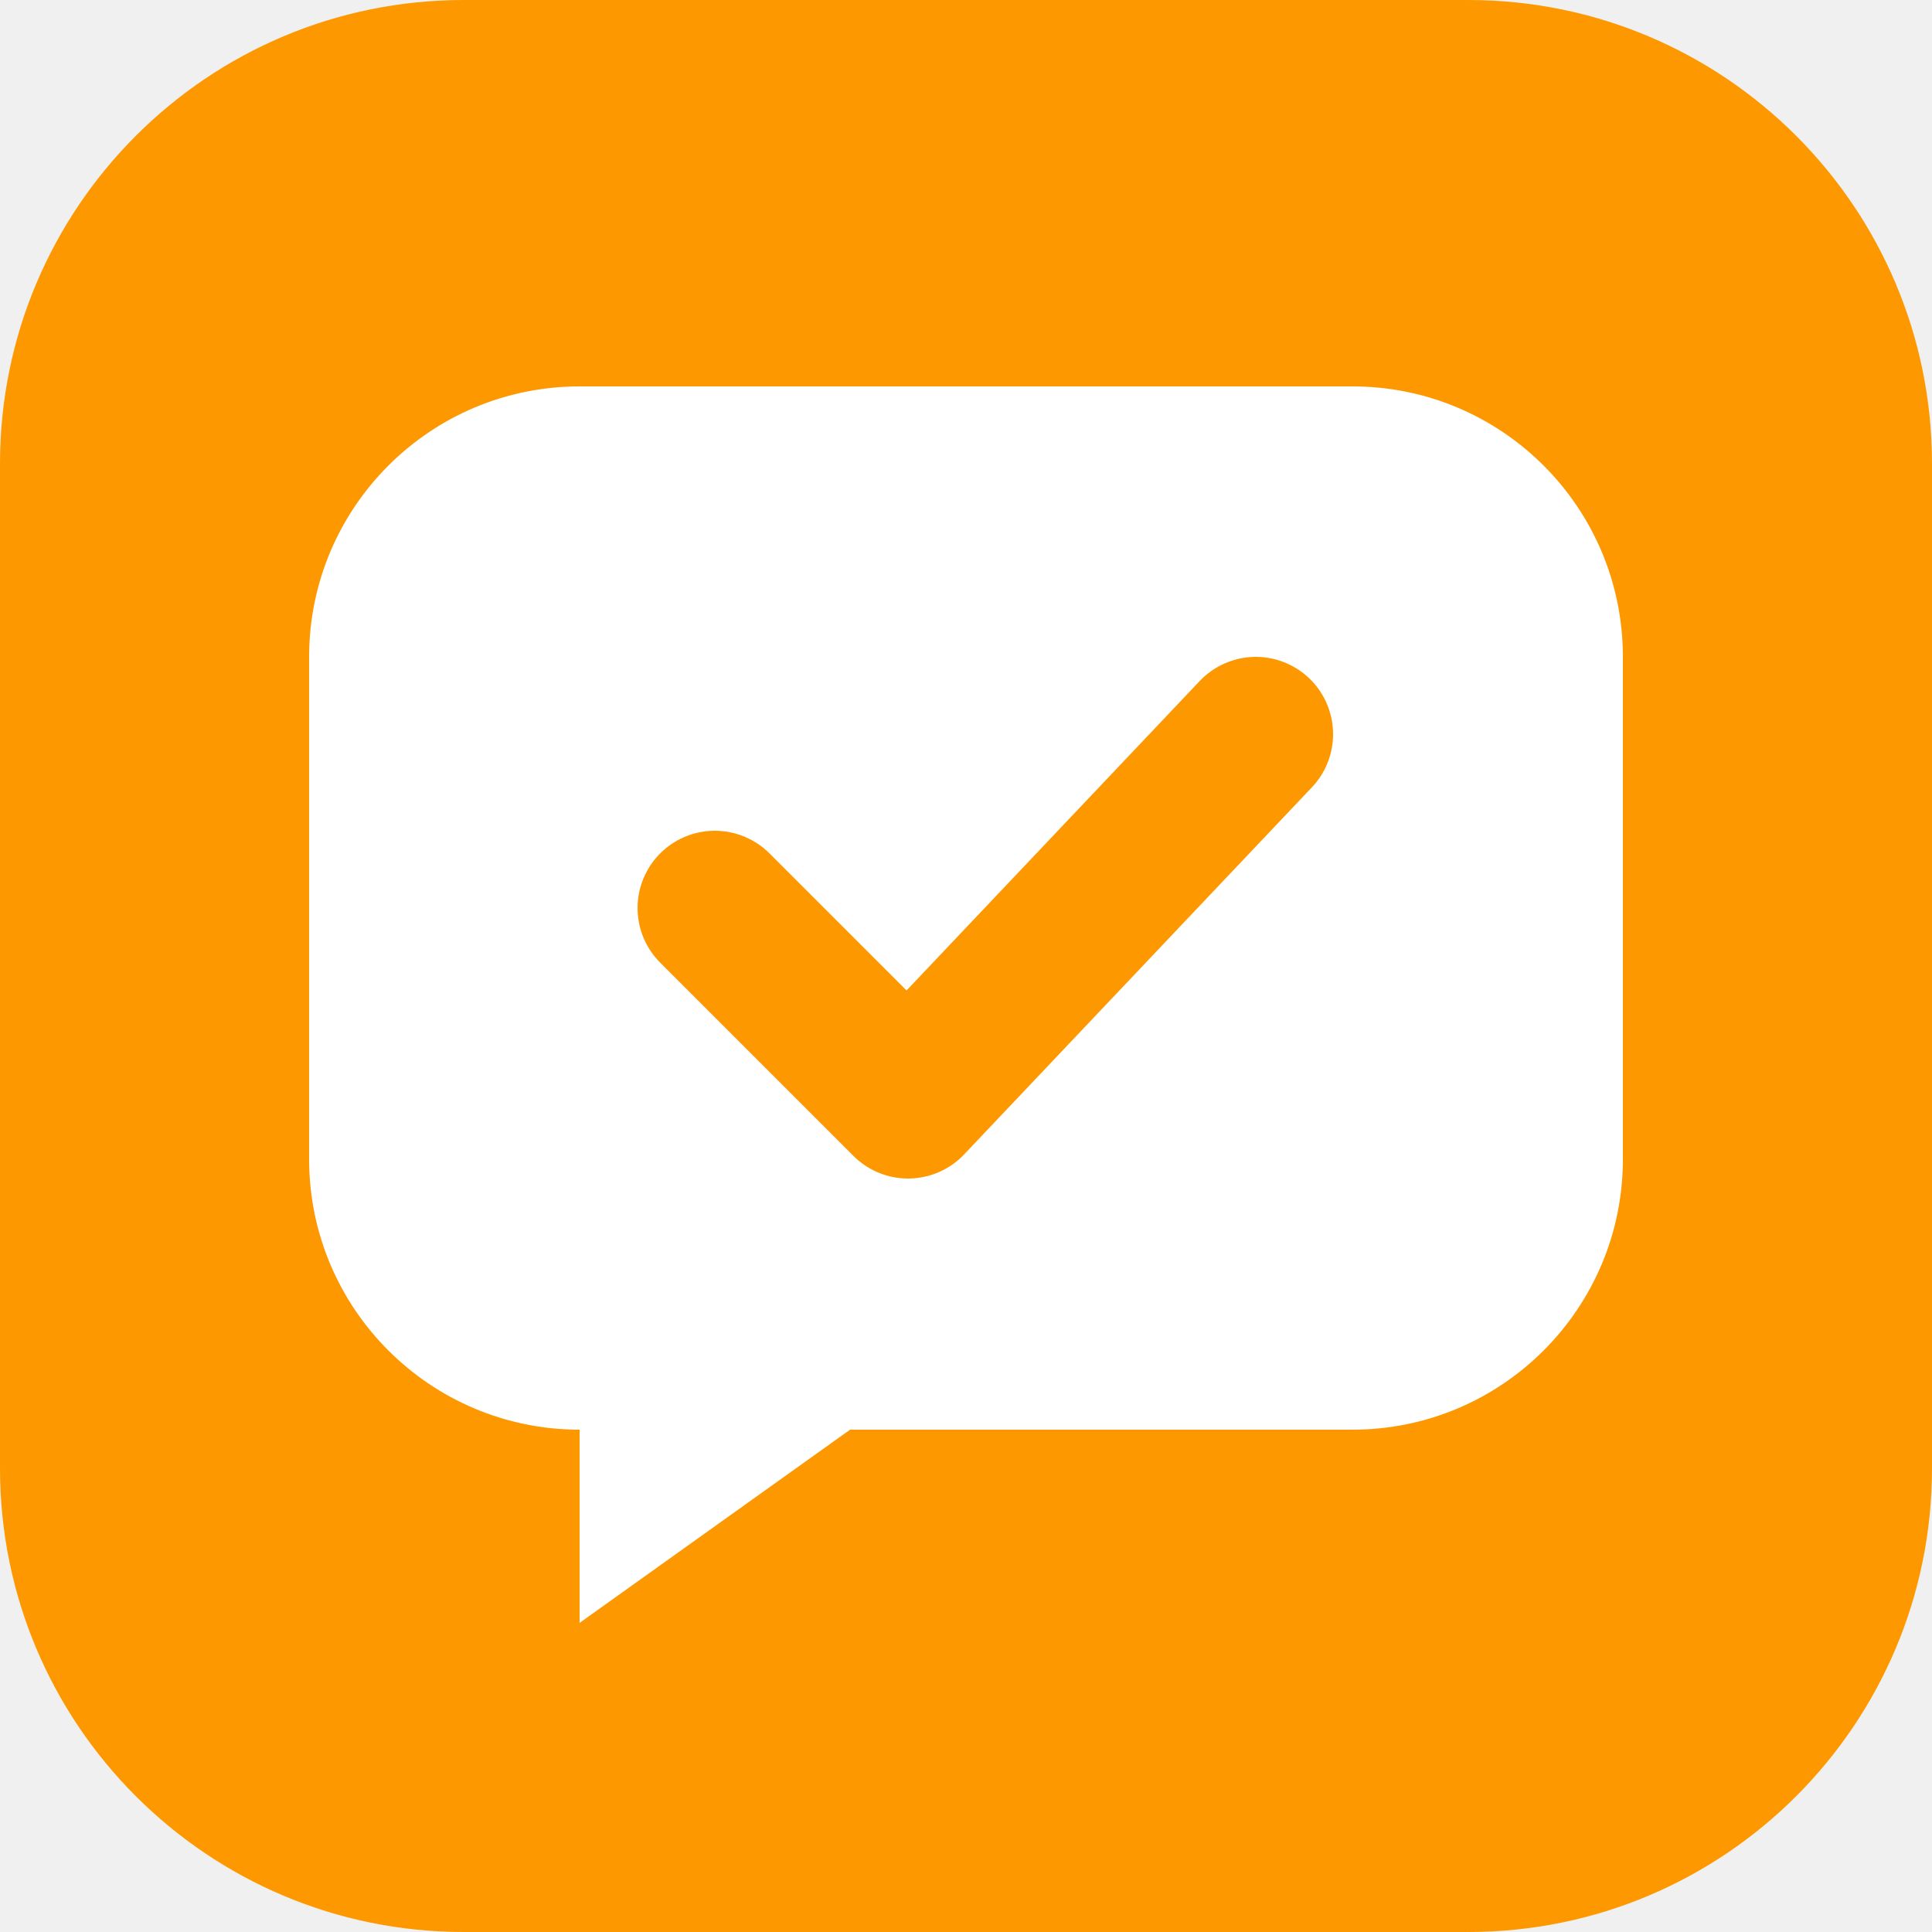
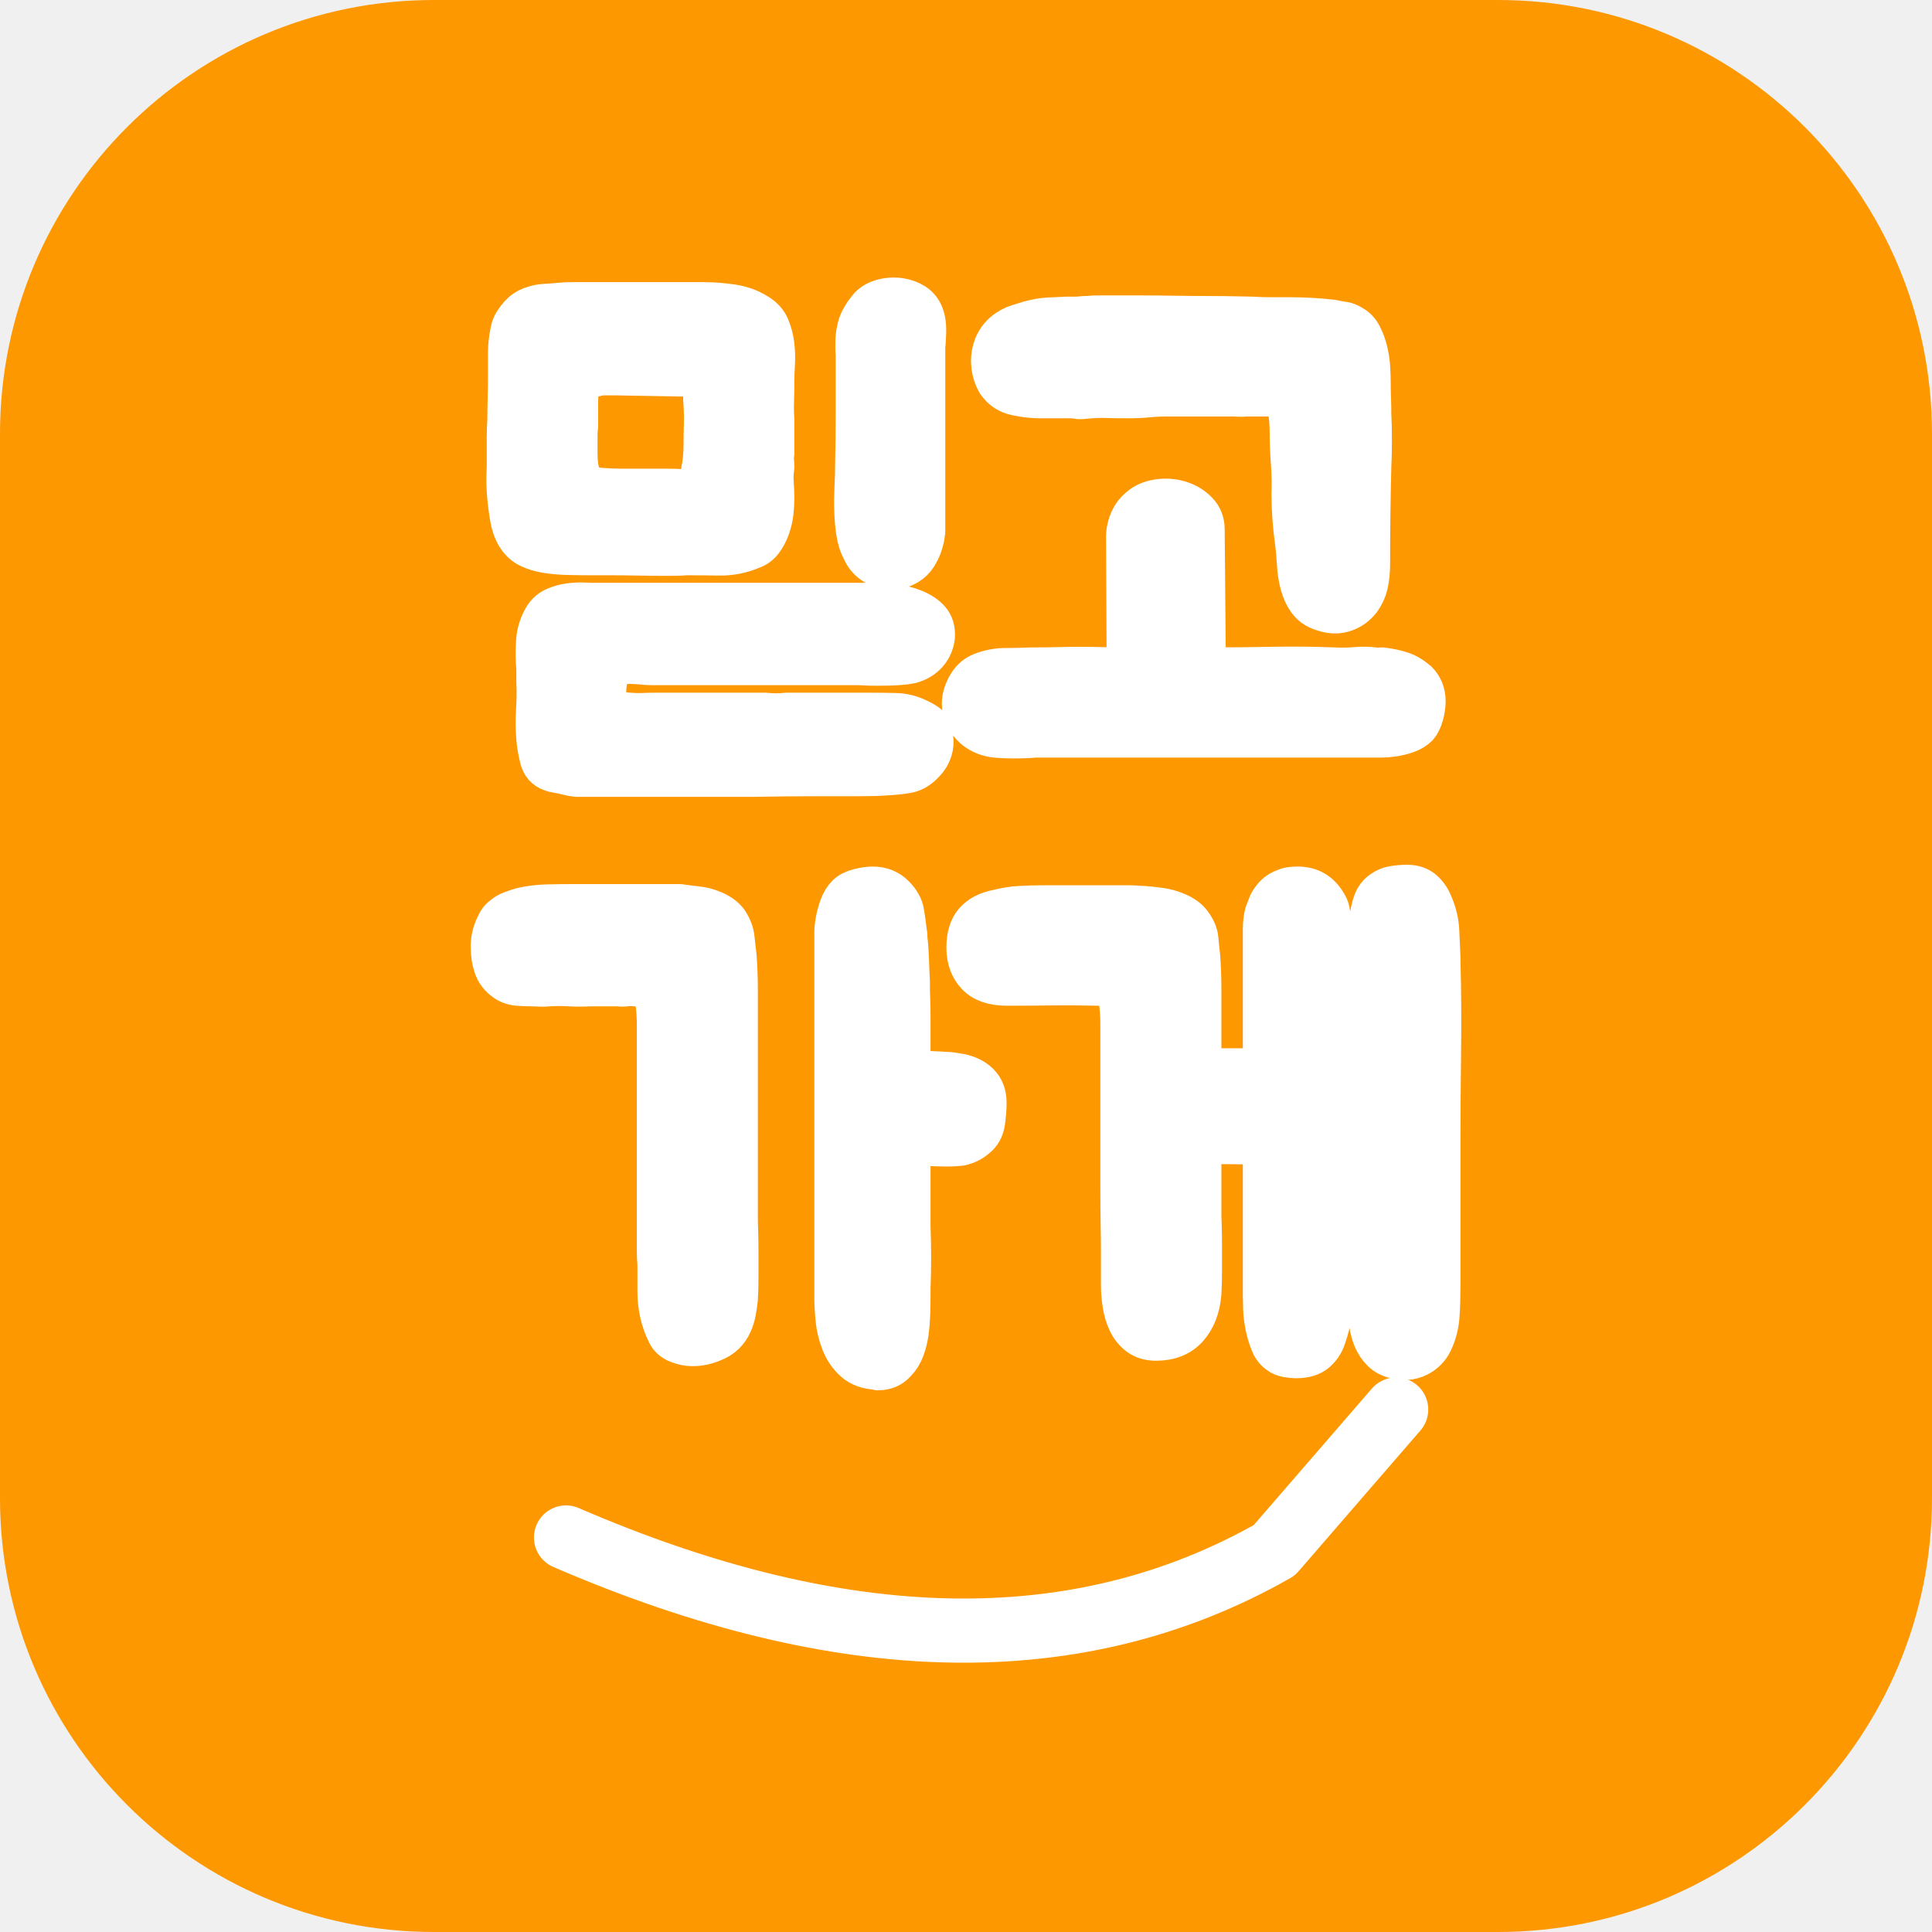
- <svg xmlns="http://www.w3.org/2000/svg" viewBox="0 0 100 100">
-   <rect width="100" height="100" rx="24" fill="#FE9800" />
-   <path d="M30 20h40a14 14 0 0 1 14 14v26a14 14 0 0 1-14 14H44L30 84V74a14 14 0 0 1-14-14V34a14 14 0 0 1 14-14Z" fill="#fff" />
-   <path d="M37 47l10 10 18-19" fill="none" stroke="#FE9800" stroke-width="8" stroke-linecap="round" stroke-linejoin="round" />
+ <svg xmlns="http://www.w3.org/2000/svg" viewBox="0 0 1024 1024" width="1024" height="1024">
+   <rect width="1024" height="1024" rx="230" fill="#FE9800" />
+   <path transform="translate(254.86,147.3785)" d="M108.48 147.52Q106.24 147.84 98.88 147.84Q91.52 147.84 83.2 147.68Q74.88 147.52 67.36 147.52Q59.84 147.52 57.28 147.52H56.96Q51.2 147.52 45.6 147.36Q40.0 147.2 34.88 146.4Q29.76 145.6 25.6 143.68Q21.44 141.76 18.88 137.92Q16.0 133.76 14.88 127.36Q13.76 120.96 13.28 115.04Q12.8 109.12 12.96 104.64Q13.12 100.16 13.12 99.84V92.8Q13.12 89.28 13.12 84.8Q13.12 80.32 13.44 74.88Q13.44 69.12 13.6 63.52Q13.76 57.92 13.76 53.44V43.2Q13.76 42.24 13.76 39.68Q13.76 37.12 14.08 34.08Q14.4 31.04 15.04 28.0Q15.68 24.96 16.96 23.04Q19.84 18.56 22.88 16.48Q25.92 14.4 30.72 13.44Q32.32 13.12 35.52 12.96Q38.72 12.8 41.6 12.48Q45.12 12.16 48.96 12.16H118.08Q125.12 12.16 132.96 13.28Q140.8 14.4 146.88 18.24Q151.68 21.12 153.6 25.6Q155.52 30.08 156.16 35.2Q156.8 40.32 156.48 45.6Q156.16 50.88 156.16 55.36Q156.16 60.48 156.0 65.44Q155.84 70.4 156.16 75.52V93.12Q155.84 94.72 156.0 96.64Q156.16 98.56 156.16 100.48Q155.52 104.64 155.84 108.64Q156.16 112.64 156.16 117.12Q156.16 120.64 155.68 124.64Q155.2 128.64 153.76 132.64Q152.32 136.64 149.92 139.84Q147.52 143.04 143.68 144.32Q135.36 147.84 126.24 147.68Q117.12 147.52 108.48 147.52ZM28.8 207.04Q28.16 200.32 28.64 192.64Q29.12 184.96 33.28 178.56Q35.52 175.36 39.36 173.76Q43.2 172.16 47.36 171.68Q51.52 171.2 54.72 171.36Q57.92 171.52 58.88 171.52H204.8Q211.52 171.52 217.6 172.0Q223.68 172.48 230.08 175.04Q235.52 177.28 238.56 180.8Q241.6 184.32 241.28 190.08Q240.64 195.52 237.28 199.36Q233.92 203.2 228.48 204.8Q223.36 206.08 210.24 206.08Q206.08 206.08 203.36 205.92Q200.64 205.76 200.32 205.76H90.24Q88.32 205.76 85.12 205.44Q81.92 205.12 78.72 205.12Q75.52 205.12 72.8 205.76Q70.08 206.4 69.12 208.64Q68.48 209.6 67.84 212.48Q67.2 215.36 67.04 218.56Q66.88 221.76 67.2 224.48Q67.52 227.2 68.48 227.84Q69.76 228.48 73.6 229.12Q77.44 229.76 79.04 229.76Q82.56 230.08 85.92 229.92Q89.28 229.76 92.8 229.76H150.72Q156.8 230.4 161.92 229.76H205.12Q213.12 229.76 219.52 229.92Q225.92 230.08 231.36 232.64Q234.88 234.24 237.12 235.84Q239.36 237.44 240.0 241.28Q241.92 249.28 237.12 255.68Q232.0 262.08 226.08 263.04Q220.16 264.0 213.12 264.32Q209.6 264.64 198.72 264.64Q187.84 264.64 175.68 264.64Q161.6 264.64 144.96 264.96H50.56Q48.0 264.64 45.44 264.0Q43.2 263.36 40.96 263.04Q38.72 262.72 37.12 262.08Q32.0 260.48 30.56 254.56Q29.12 248.64 28.8 244.16Q28.16 237.12 28.64 229.12Q29.12 221.12 28.8 214.08ZM236.16 134.4Q236.16 134.4 235.84 136.64Q235.52 138.88 234.56 141.76Q233.6 144.64 231.68 147.68Q229.76 150.72 226.56 152.64Q222.08 155.2 217.6 155.2Q212.16 155.2 207.04 151.68Q203.52 149.12 201.6 144.96Q199.04 140.16 198.24 134.4Q197.44 128.64 197.28 122.56Q197.12 116.48 197.44 110.56Q197.76 104.64 197.76 99.2Q198.08 85.44 198.08 71.84Q198.08 58.24 198.08 44.8V40.64Q197.76 37.12 197.92 33.12Q198.08 29.12 199.04 25.6Q200.32 20.8 204.8 15.36Q207.36 12.16 212.0 10.72Q216.64 9.28 222.08 9.92Q231.68 11.52 234.88 18.24Q236.8 22.4 236.64 28.48Q236.48 34.56 236.16 35.84ZM70.72 52.16Q67.84 52.16 65.44 52.16Q63.04 52.16 61.12 52.8Q56.64 53.12 53.76 56.64Q52.48 58.24 52.32 61.44Q52.16 64.64 52.16 65.28V78.72Q51.84 81.28 51.84 83.36Q51.84 85.44 51.84 87.04V90.88Q51.84 90.88 51.84 92.8Q51.84 94.72 52.0 97.28Q52.16 99.84 52.8 102.4Q53.44 104.96 55.04 106.88Q57.6 110.08 63.36 110.56Q69.12 111.04 74.88 111.04H75.2Q79.36 111.04 82.08 111.04Q84.8 111.04 87.36 111.04Q89.92 111.04 92.64 111.04Q95.36 111.04 99.84 111.04Q102.4 111.04 105.12 111.2Q107.84 111.36 110.4 110.72Q112.96 110.4 113.92 109.12Q114.88 107.84 115.52 105.92Q116.16 103.36 116.16 101.76Q117.44 95.68 117.44 88.0Q117.44 82.88 117.6 77.76Q117.76 72.64 117.44 67.52Q117.12 64.96 117.28 62.4Q117.44 59.84 116.8 57.28Q115.52 53.76 112.64 53.28Q109.76 52.8 106.88 52.8Z M295.92 64.32Q290.48 64.32 283.6 62.88Q276.72 61.44 272.88 55.68Q270.64 51.84 270.0 47.04Q269.36 42.24 270.64 37.76Q273.2 28.8 282.48 24.64Q284.4 24.0 286.32 23.36Q288.24 22.72 290.48 22.08Q296.56 20.48 300.56 20.32Q304.56 20.16 310.96 19.84Q313.84 19.84 315.44 19.84Q317.04 19.84 319.6 19.52Q322.16 19.52 323.12 19.36Q324.08 19.2 326.96 19.2Q328.56 19.2 334.96 19.2Q341.36 19.2 349.84 19.2Q358.32 19.2 367.92 19.36Q377.52 19.52 386.0 19.52Q394.48 19.52 400.72 19.68Q406.96 19.84 408.56 19.84Q413.36 20.16 418.48 20.16Q423.6 20.16 428.72 20.16Q434.48 20.16 440.08 20.48Q445.68 20.8 451.44 21.44Q454.0 22.08 456.72 22.4Q459.44 22.72 462.0 24.32Q465.52 26.24 467.44 29.92Q469.36 33.6 470.48 37.92Q471.6 42.24 471.92 46.72Q472.24 51.2 472.24 54.72Q472.24 59.2 472.4 63.36Q472.56 67.52 472.56 72.0Q472.88 78.08 472.88 86.08Q472.88 94.08 472.56 100.16Q472.24 113.28 472.08 125.92Q471.92 138.56 471.92 151.68Q471.92 156.8 470.96 161.76Q470.0 166.72 466.8 171.2Q463.28 175.68 458.16 177.44Q453.04 179.2 447.6 177.6Q441.2 176.0 438.16 172.0Q435.12 168.0 433.68 162.72Q432.24 157.44 431.92 151.52Q431.6 145.6 430.96 140.48Q429.04 127.04 429.04 114.24Q429.36 106.88 428.72 98.08Q428.08 89.28 428.08 82.24Q428.08 76.8 427.44 71.84Q426.8 66.88 422.32 64.32Q420.4 63.36 417.84 63.36Q415.28 63.36 411.76 63.36H405.04Q403.44 63.68 401.84 63.52Q400.24 63.36 398.64 63.36H364.72Q358.32 63.36 353.68 63.84Q349.04 64.32 342.64 64.32Q336.24 64.32 331.28 64.16Q326.32 64.0 319.92 64.64Q317.36 64.96 315.92 64.64Q314.48 64.32 311.92 64.32ZM473.84 205.76Q474.8 206.08 475.76 205.92Q476.72 205.76 477.68 205.76Q483.12 206.4 487.76 207.84Q492.4 209.28 496.88 213.12Q501.36 217.6 501.36 224.32Q501.36 227.84 500.24 231.84Q499.12 235.84 497.2 238.08Q494.64 240.64 490.8 241.92Q486.96 243.2 483.44 243.68Q479.92 244.16 477.2 244.16Q474.48 244.16 474.16 244.16H294.96Q293.36 244.16 291.76 244.32Q290.16 244.48 288.56 244.48Q281.84 244.8 274.16 244.32Q266.48 243.84 261.04 239.36Q254.32 233.28 254.32 225.6Q254.32 220.8 257.2 215.68Q260.08 210.56 264.88 208.64Q271.28 206.08 278.16 206.08Q285.04 206.08 292.08 205.76H293.68Q300.4 205.76 306.16 205.6Q311.92 205.44 317.36 205.44Q322.8 205.44 328.56 205.6Q334.32 205.76 341.68 205.76L341.36 136.96Q341.36 134.08 342.32 130.88Q342.96 128.32 344.72 125.44Q346.48 122.56 350.0 120.0Q354.16 117.12 359.92 116.48Q365.68 115.84 371.12 117.6Q376.56 119.36 380.4 123.36Q384.24 127.36 384.24 133.12L384.88 205.76Q402.8 205.76 419.12 205.44Q435.44 205.12 452.08 205.76Q457.84 206.08 463.28 205.6Q468.72 205.12 473.84 205.76Z" fill="#fff" stroke="#fff" stroke-width="20" stroke-linejoin="round" />
+   <path transform="translate(254.7227,459.3785)" d="M93.12 210.88Q92.8 207.04 92.8 203.2Q92.8 199.36 92.8 195.52V93.76Q92.8 88.64 92.8 83.52Q92.8 78.4 92.16 72.96Q91.84 71.36 91.36 68.48Q90.88 65.6 89.28 64.96Q87.68 64.0 85.6 64.16Q83.52 64.32 81.6 64.0Q79.36 63.68 77.28 64.0Q75.2 64.32 72.96 64.0H57.92Q52.48 64.32 47.04 64.0Q41.6 63.68 36.16 64.0Q33.6 64.32 31.52 64.16Q29.44 64.0 26.88 64.0Q23.36 64.0 19.52 63.68Q15.68 63.36 12.48 61.12Q8.0 57.92 6.4 53.12Q4.8 48.32 4.8 43.2Q4.48 37.12 7.36 31.04Q8.96 27.2 11.52 25.6Q13.12 24.0 16.16 22.88Q19.2 21.76 21.44 21.12Q28.16 19.52 35.52 19.36Q42.88 19.2 49.92 19.2H105.6Q109.76 19.84 114.4 20.32Q119.04 20.8 122.88 22.4Q125.44 23.36 127.84 24.96Q130.24 26.56 131.84 28.8Q134.72 33.28 135.2 37.76Q135.68 42.24 136.32 47.68Q136.96 56.64 136.96 65.44Q136.96 74.24 136.96 83.2V188.16Q136.96 188.48 137.12 193.12Q137.28 197.76 137.28 204.0Q137.28 210.24 137.28 217.12Q137.28 224.0 136.96 229.12Q136.64 232.32 136.0 235.84Q135.36 239.36 133.92 242.56Q132.48 245.76 129.92 248.32Q127.36 250.88 123.2 252.48Q117.76 254.72 112.32 254.72Q108.16 254.72 104.0 252.96Q99.84 251.2 98.24 247.68Q93.12 237.44 93.12 224.96ZM228.48 107.2Q232.96 107.52 237.76 107.68Q242.56 107.84 247.04 108.16Q248.64 108.16 250.56 108.48Q252.48 108.8 254.4 109.12Q260.8 110.4 264.8 114.4Q268.8 118.4 268.8 125.12Q268.8 129.6 268.0 135.36Q267.2 141.12 263.04 144.32Q261.12 145.92 259.2 146.88Q257.28 147.84 254.72 148.48Q249.6 149.12 242.24 148.8Q234.88 148.48 229.76 148.8Q228.48 148.8 228.48 150.4Q228.48 154.24 228.48 159.52Q228.48 164.8 228.48 170.4Q228.48 176.0 228.48 181.28Q228.48 186.56 228.48 190.72Q229.12 207.36 228.48 223.36V227.84Q228.48 232.0 228.32 236.96Q228.16 241.92 227.52 246.72Q226.88 251.52 225.28 255.84Q223.68 260.16 220.8 263.04Q216.96 267.52 210.56 267.52Q210.56 267.52 209.92 267.2Q202.24 266.88 197.6 262.72Q192.96 258.56 190.56 252.48Q188.16 246.4 187.52 239.84Q186.88 233.28 186.88 228.16V38.08Q186.88 37.76 186.88 35.04Q186.88 32.32 187.52 28.64Q188.16 24.96 189.6 20.96Q191.04 16.96 193.6 14.4Q195.84 12.16 200.16 11.04Q204.48 9.92 208.0 9.92Q215.04 9.92 219.84 14.72Q224.32 19.2 225.12 24.16Q225.92 29.12 226.56 34.56Q226.88 35.84 226.88 38.4Q227.52 43.84 227.68 49.6Q227.84 55.36 228.16 61.12Q228.16 63.68 228.16 65.28Q228.16 66.88 228.32 70.24Q228.48 73.6 228.48 80.32Q228.48 87.04 228.48 99.84Z M338.8 222.08Q338.8 217.28 338.8 213.12Q338.8 208.96 338.8 203.2Q338.8 197.44 338.64 189.44Q338.48 181.44 338.48 168.64Q338.48 155.84 338.48 137.6Q338.48 119.36 338.48 93.44Q338.48 88.0 338.48 83.04Q338.48 78.08 337.84 72.64Q336.88 66.88 334.96 65.28Q333.04 63.68 327.28 63.68Q313.2 63.36 302.32 63.52Q291.44 63.68 278.96 63.68Q267.76 63.68 262.32 57.92Q256.88 52.16 256.88 42.88Q256.88 33.6 261.2 28.64Q265.52 23.68 273.84 22.08Q280.24 20.48 286.0 20.16Q291.76 19.84 298.8 19.84H344.56Q346.16 19.84 347.92 20.0Q349.68 20.16 351.28 20.16Q355.44 20.48 360.08 21.12Q364.72 21.76 368.56 23.36Q371.12 24.32 373.52 25.92Q375.92 27.52 377.52 29.76Q380.72 34.24 381.04 38.08Q381.36 41.92 382.0 47.36Q382.64 56.0 382.64 64.96Q382.64 73.92 382.64 82.88V106.24H414.0V41.6Q414.0 37.44 414.0 33.12Q414.0 28.8 414.96 24.64Q415.6 23.04 416.08 21.76Q416.56 20.48 417.2 18.88Q419.12 15.68 421.04 13.92Q422.96 12.16 426.48 10.88Q428.08 10.24 429.84 10.08Q431.6 9.92 433.2 9.92Q443.76 9.92 449.2 19.52Q450.48 21.44 450.96 24.96Q451.44 28.48 451.76 32.16Q452.08 35.84 452.08 38.56Q452.08 41.28 452.08 41.92V191.68V224.96Q452.08 232.96 451.6 237.76Q451.12 242.56 448.56 249.92Q446.96 254.72 443.12 257.92Q439.28 261.12 432.24 261.12Q430.32 261.12 427.44 260.64Q424.56 260.16 422.96 258.88Q419.76 256.96 418.0 252.64Q416.24 248.32 415.28 243.52Q414.32 238.72 414.16 234.24Q414.0 229.76 414.0 227.2V147.84L382.64 147.52V185.28Q382.64 185.6 382.8 190.08Q382.96 194.56 382.96 200.96Q382.96 207.36 382.96 214.24Q382.96 221.12 382.64 226.24Q381.68 237.76 375.44 244.8Q369.2 251.84 358.0 251.84Q352.24 251.84 348.4 248.96Q344.56 246.08 342.48 241.6Q340.4 237.12 339.6 231.84Q338.8 226.56 338.8 222.08ZM505.2 252.16Q503.28 256.32 499.12 259.2Q492.72 263.36 485.04 261.44Q480.24 260.48 477.2 257.44Q474.16 254.4 472.56 250.56Q470.96 246.72 470.32 242.24Q469.68 237.76 469.68 233.6V45.12Q469.68 41.6 469.68 36.96Q469.68 32.32 470.32 28.0Q470.96 23.68 472.08 19.84Q473.2 16.0 475.44 13.76Q478.96 10.56 482.8 9.76Q486.64 8.96 491.12 8.96Q496.56 8.96 500.08 12.0Q503.6 15.04 505.52 20.16Q508.4 26.88 508.72 33.92Q509.04 40.96 509.36 48.32V49.92Q510.0 74.24 509.68 98.24Q509.36 122.24 509.36 144.96V221.76Q509.36 230.08 508.88 237.76Q508.4 245.44 505.2 252.16Z" fill="#fff" stroke="#fff" stroke-width="20" stroke-linejoin="round" />
+   <path d="M300 814.898 Q520.0 910.098 675.4 821.698 L740 747.068" fill="none" stroke="#fff" stroke-width="34" stroke-linecap="round" stroke-linejoin="round" />
</svg>
